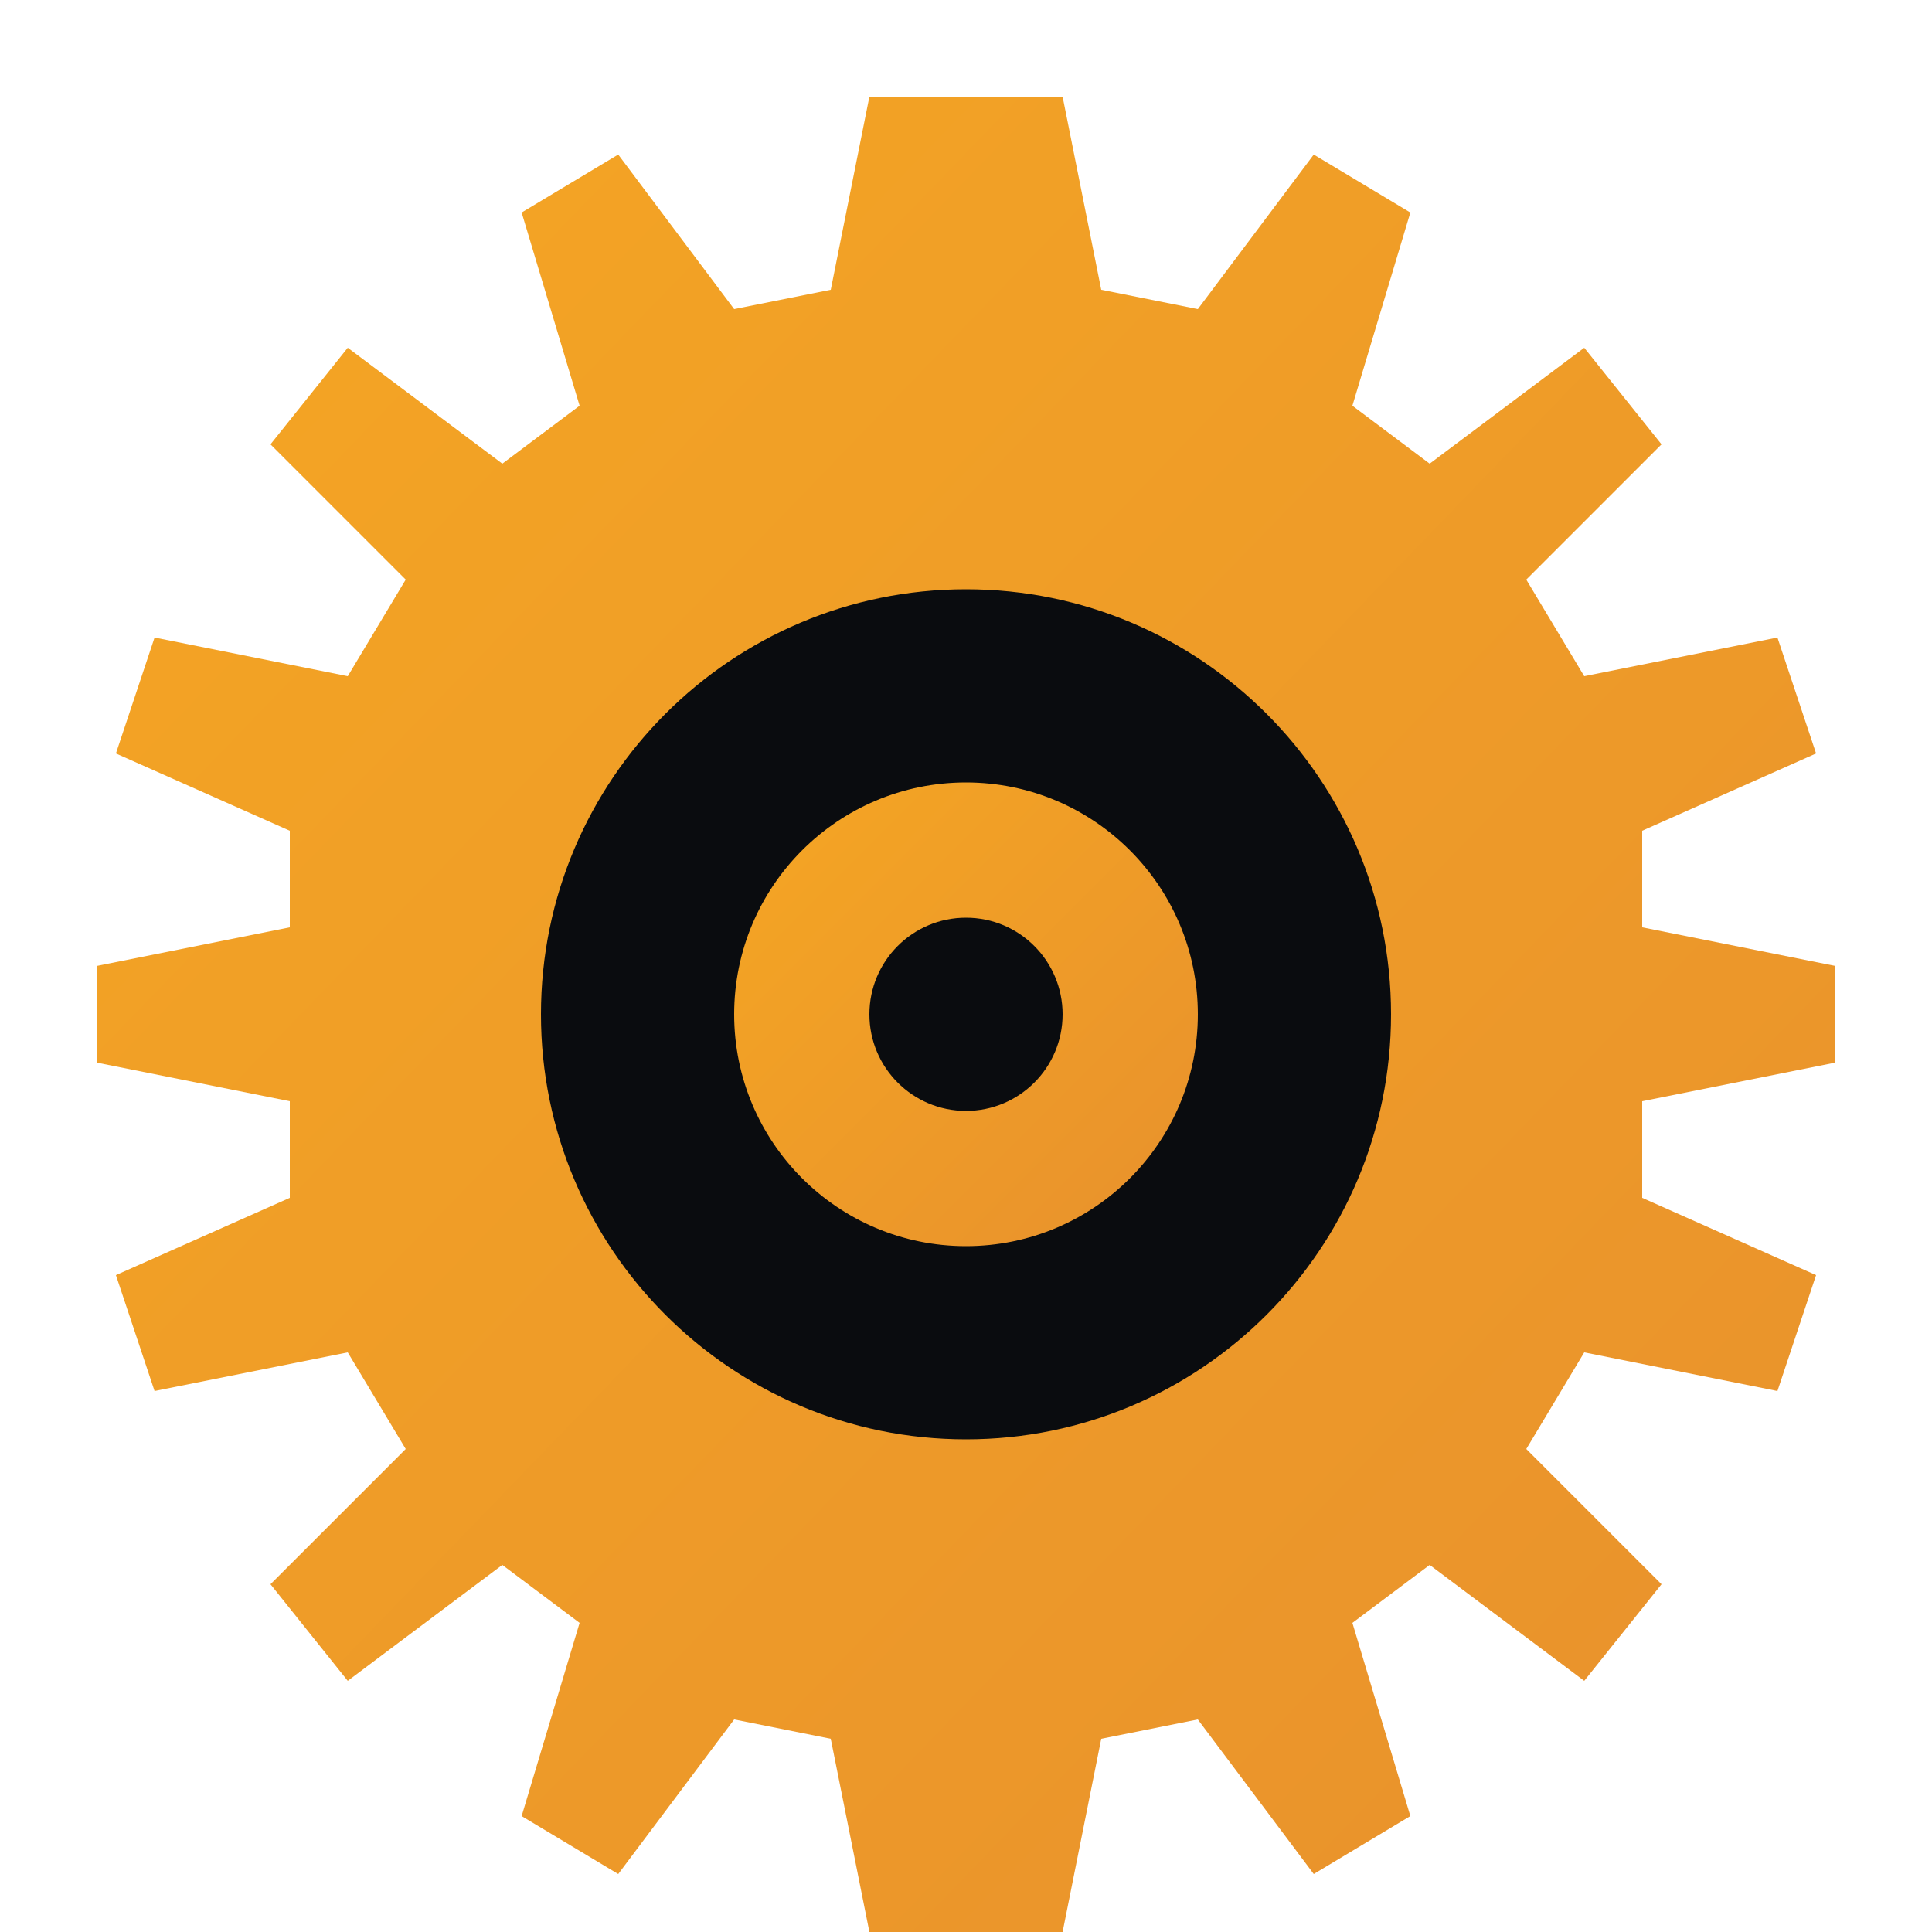
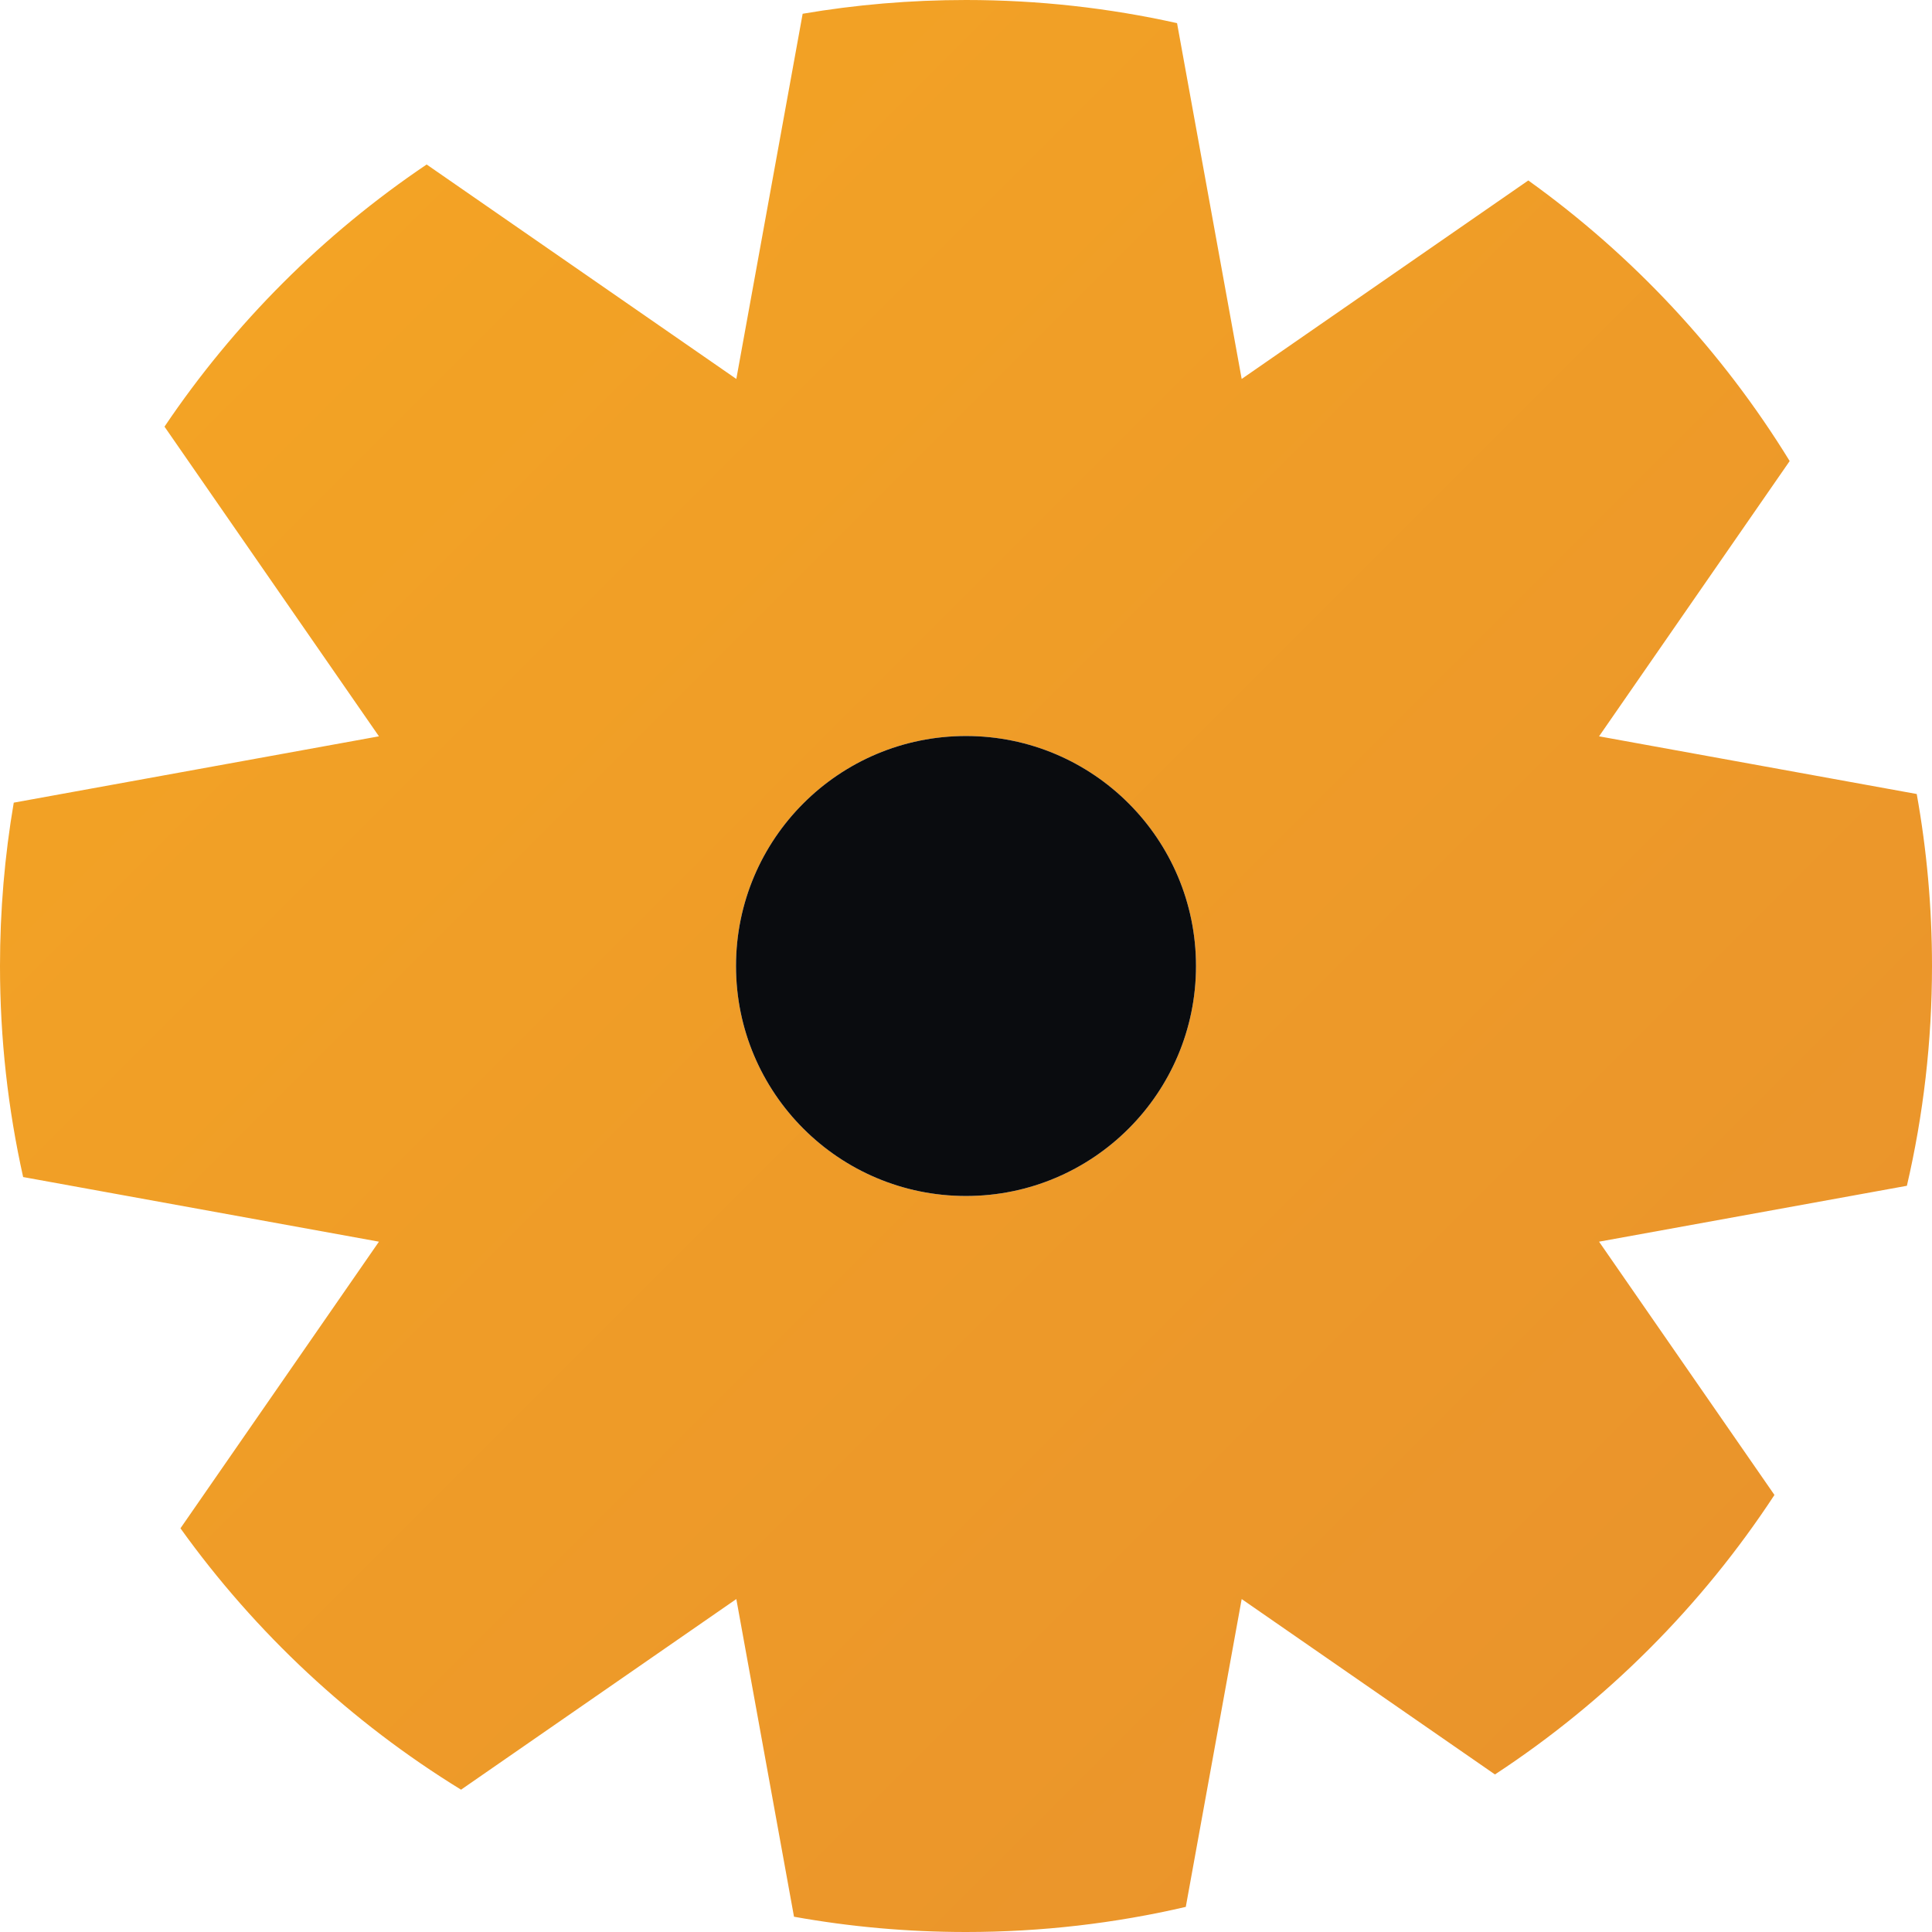
- <svg xmlns="http://www.w3.org/2000/svg" viewBox="0 0 100 100">
+ <svg xmlns="http://www.w3.org/2000/svg" viewBox="0 0 42 42">
  <defs>
    <linearGradient id="gearGrad" x1="0%" y1="0%" x2="100%" y2="100%">
      <stop offset="0%" style="stop-color:#f5a623" />
      <stop offset="100%" style="stop-color:#e8912d" />
    </linearGradient>
  </defs>
-   <path fill="url(#gearGrad)" d="     M50 5     L55 5 L57 15 L62 16 L68 8 L73 11 L70 21 L74 24 L82 18 L86 23 L79 30 L82 35 L92 33 L94 39 L85 43 L85 48 L95 50     L95 55 L85 57 L85 62 L94 66 L92 72 L82 70 L79 75 L86 82 L82 87 L74 81 L70 84 L73 94 L68 97 L62 89 L57 90 L55 100     L45 100 L43 90 L38 89 L32 97 L27 94 L30 84 L26 81 L18 87 L14 82 L21 75 L18 70 L8 72 L6 66 L15 62 L15 57 L5 55     L5 50 L15 48 L15 43 L6 39 L8 33 L18 35 L21 30 L14 23 L18 18 L26 24 L30 21 L27 11 L32 8 L38 16 L43 15 L45 5     Z   " />
-   <circle cx="50" cy="52.5" r="22" fill="#0a0c0f" />
-   <circle cx="50" cy="52.5" r="12" fill="url(#gearGrad)" />
-   <circle cx="50" cy="52.5" r="5" fill="#0a0c0f" />
+   <path fill="url(#gearGrad)" fill-rule="evenodd" clip-rule="evenodd" d="M16.007 8.238L9.275 3.576C7.028 5.09 5.09 7.028 3.576 9.275L8.238 16.007L0.299 17.449C0.102 18.603 0 19.79 0 21C0 22.576 0.174 24.111 0.503 25.588L8.238 26.993L3.923 33.224C5.555 35.5 7.63 37.436 10.023 38.906L16.007 34.762L17.261 41.668C18.474 41.886 19.724 42 21 42C22.643 42 24.243 41.811 25.778 41.454L26.993 34.762L32.499 38.575C34.918 36.989 36.989 34.918 38.575 32.499L34.762 26.993L41.454 25.778C41.811 24.243 42 22.643 42 21C42 19.724 41.886 18.474 41.668 17.261L34.762 16.007L38.906 10.023C37.436 7.63 35.5 5.555 33.224 3.923L26.993 8.238L25.588 0.503C24.111 0.174 22.576 0 21 0C19.79 0 18.603 0.102 17.449 0.299L16.007 8.238ZM21 26C23.761 26 26 23.761 26 21C26 18.239 23.761 16 21 16C18.239 16 16 18.239 16 21C16 23.761 18.239 26 21 26Z" />
+   <circle cx="21" cy="21" r="5" fill="#0a0c0f" />
</svg>
